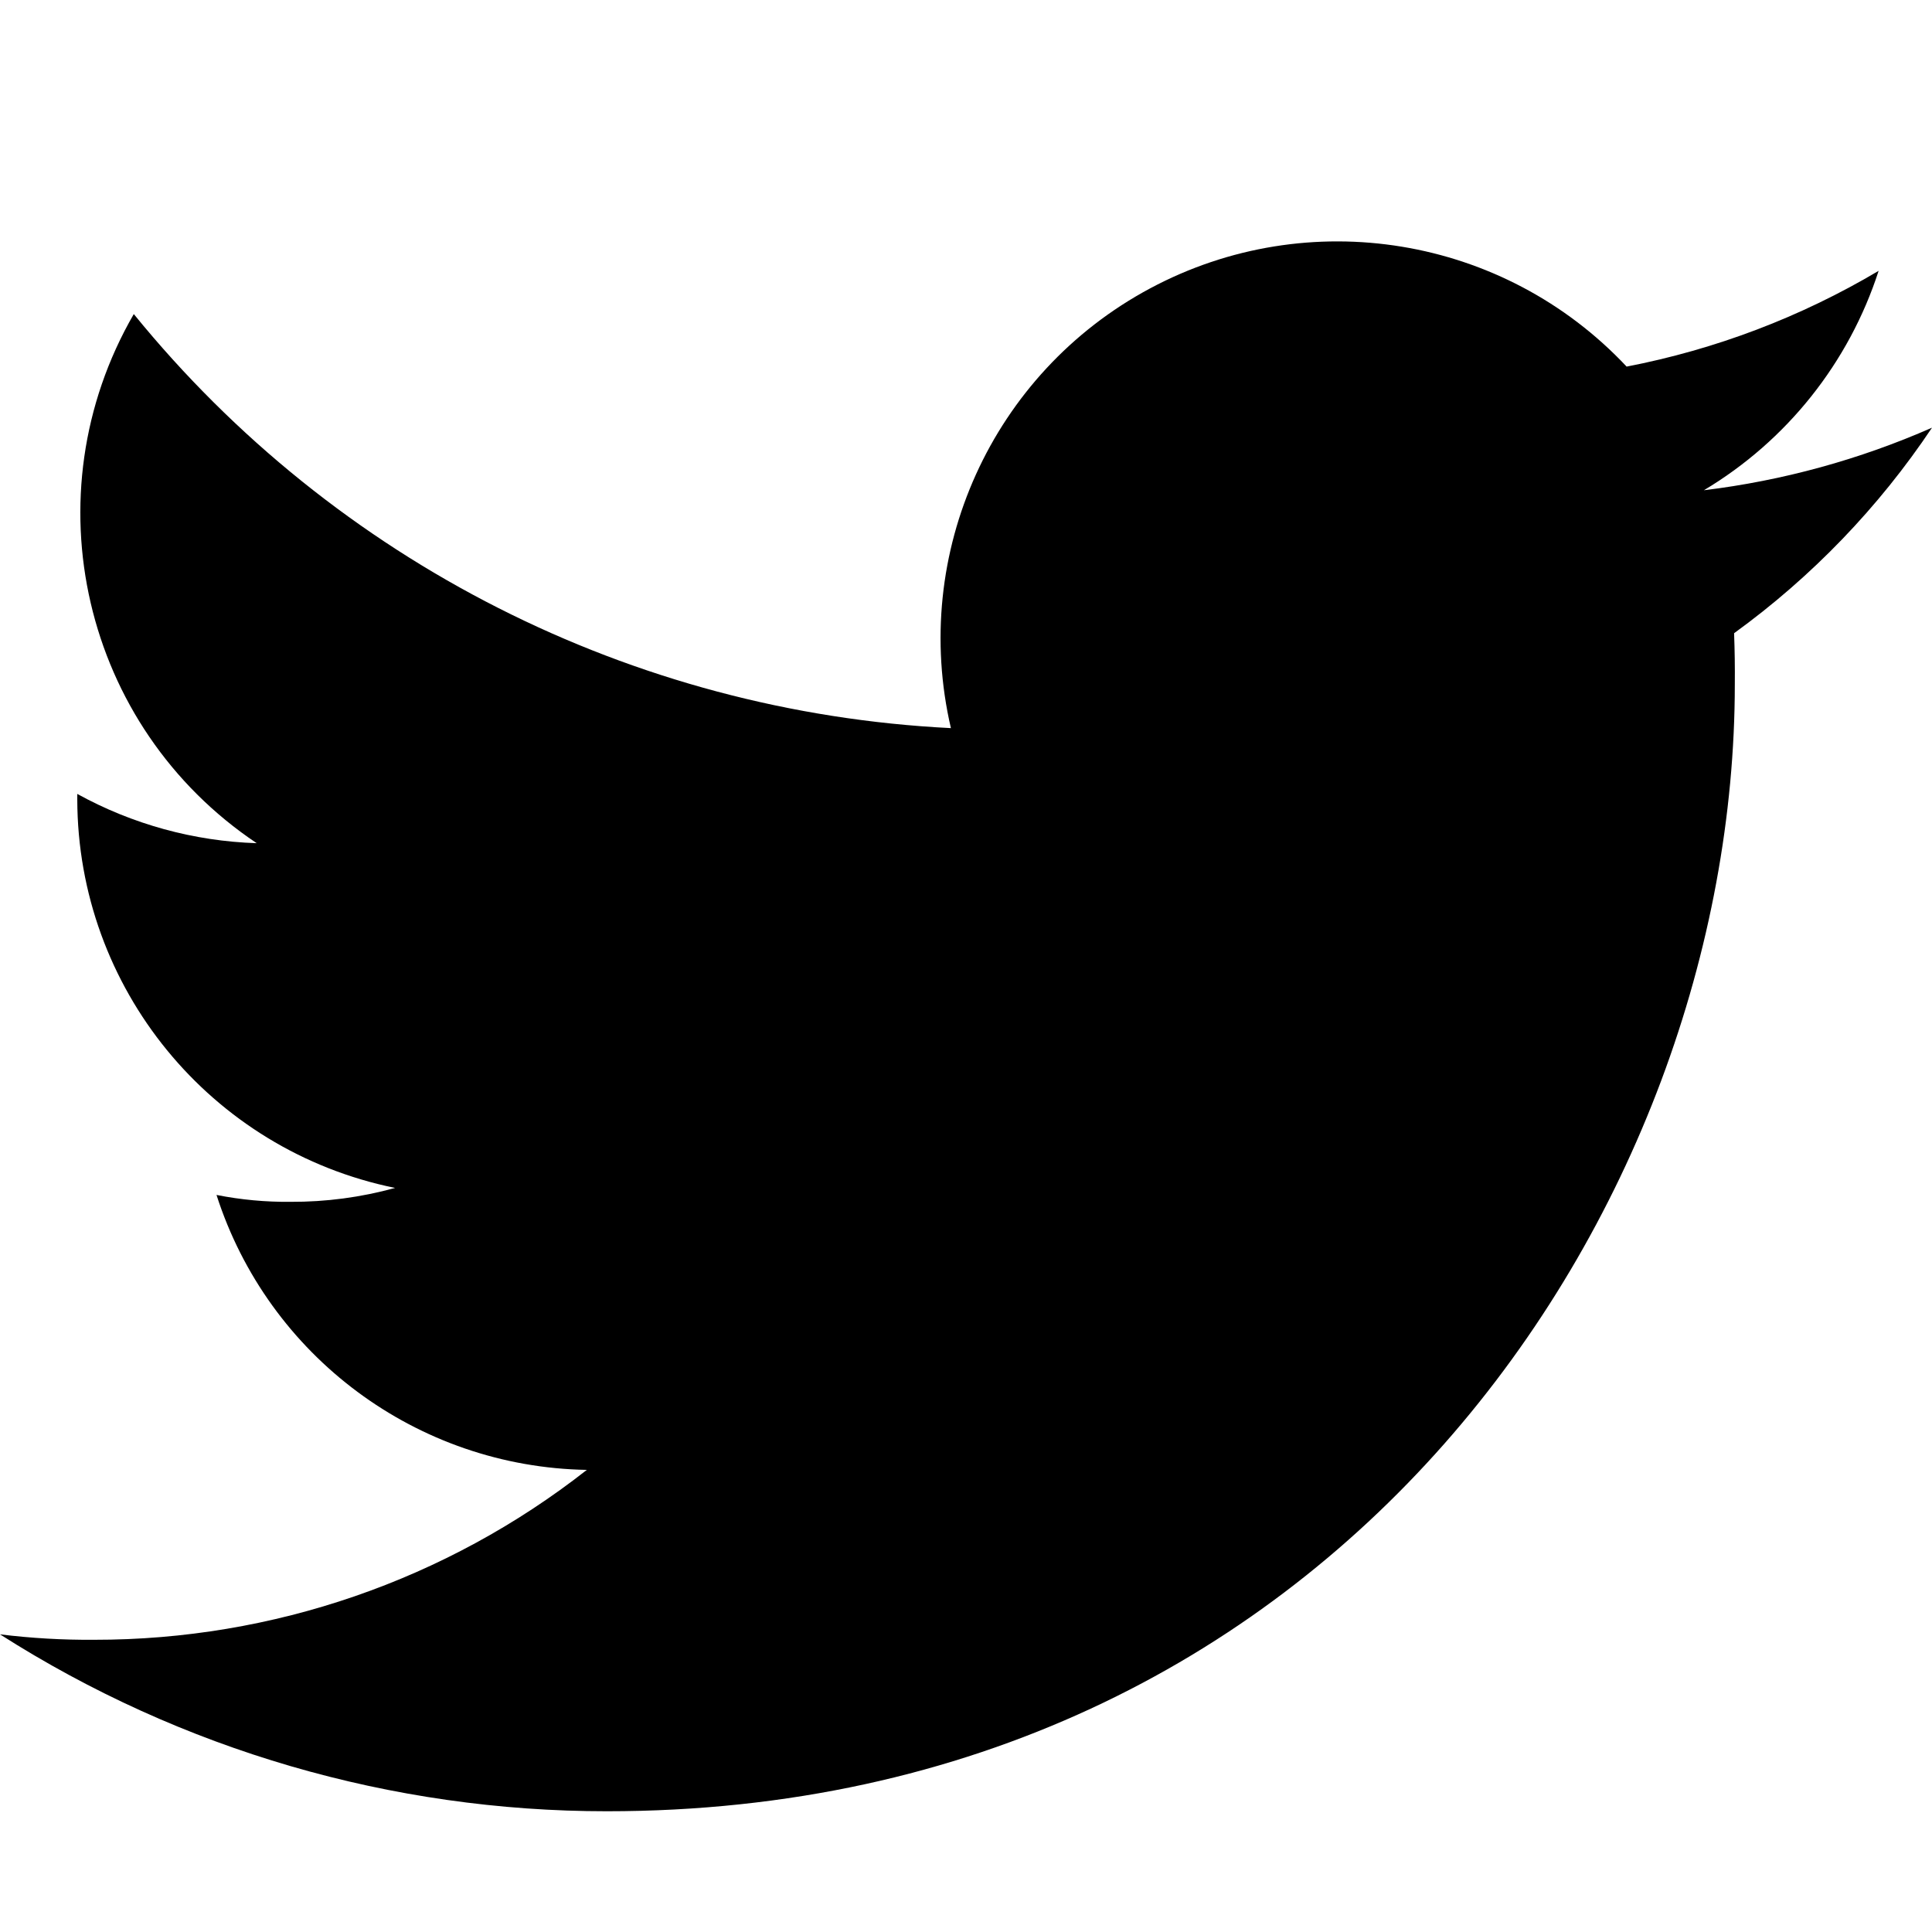
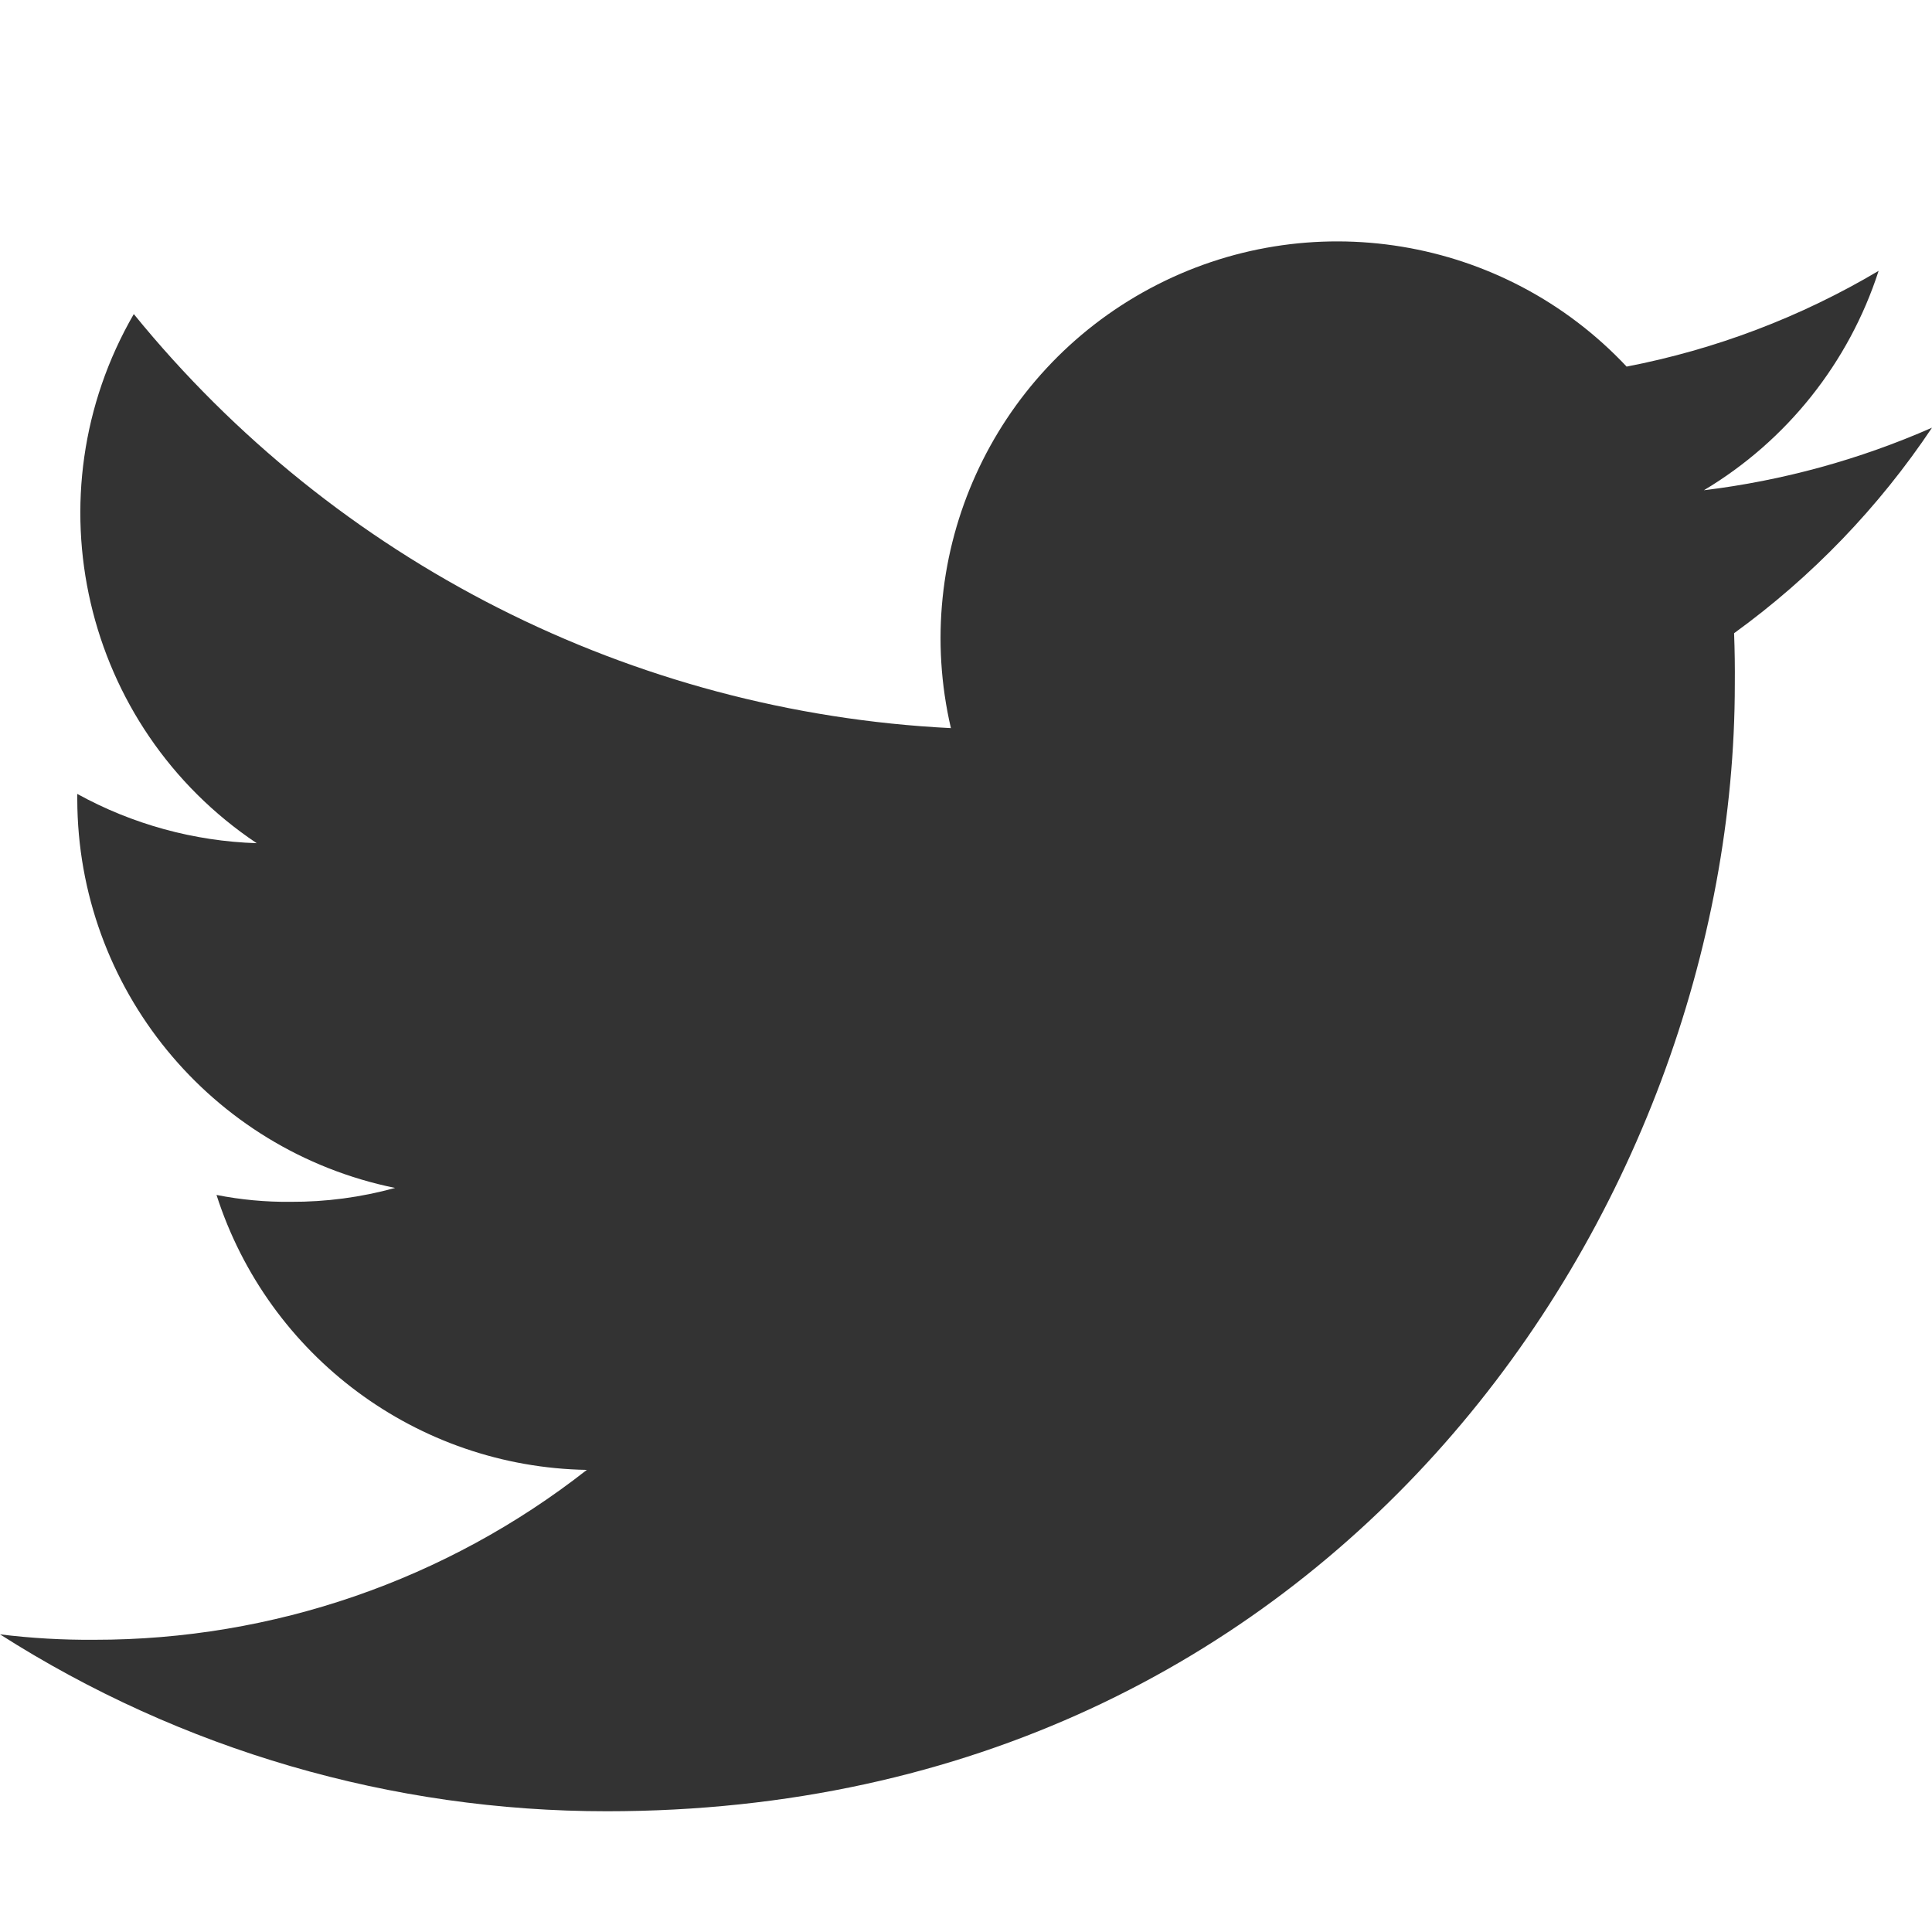
- <svg xmlns="http://www.w3.org/2000/svg" width="16" height="16" fill="currentColor" class="bi bi-twitter" viewBox="0 0 16 16">
+ <svg xmlns="http://www.w3.org/2000/svg" width="24" height="24" fill="currentColor" fill-opacity="0.8" viewBox="0 0 16 16">
  <path d="M5.026 15c6.038 0 9.341-5.003 9.341-9.334q.002-.211-.006-.422A6.7 6.7 0 0 0 16 3.542a6.7 6.7 0 0 1-1.889.518 3.3 3.3 0 0 0 1.447-1.817 6.5 6.5 0 0 1-2.087.793A3.286 3.286 0 0 0 7.875 6.03a9.32 9.32 0 0 1-6.767-3.429 3.29 3.29 0 0 0 1.018 4.382A3.3 3.3 0 0 1 .64 6.575v.045a3.29 3.29 0 0 0 2.632 3.218 3.2 3.2 0 0 1-.865.115 3 3 0 0 1-.614-.057 3.28 3.28 0 0 0 3.067 2.277A6.6 6.6 0 0 1 .78 13.58a6 6 0 0 1-.78-.045A9.34 9.34 0 0 0 5.026 15" />
</svg>
